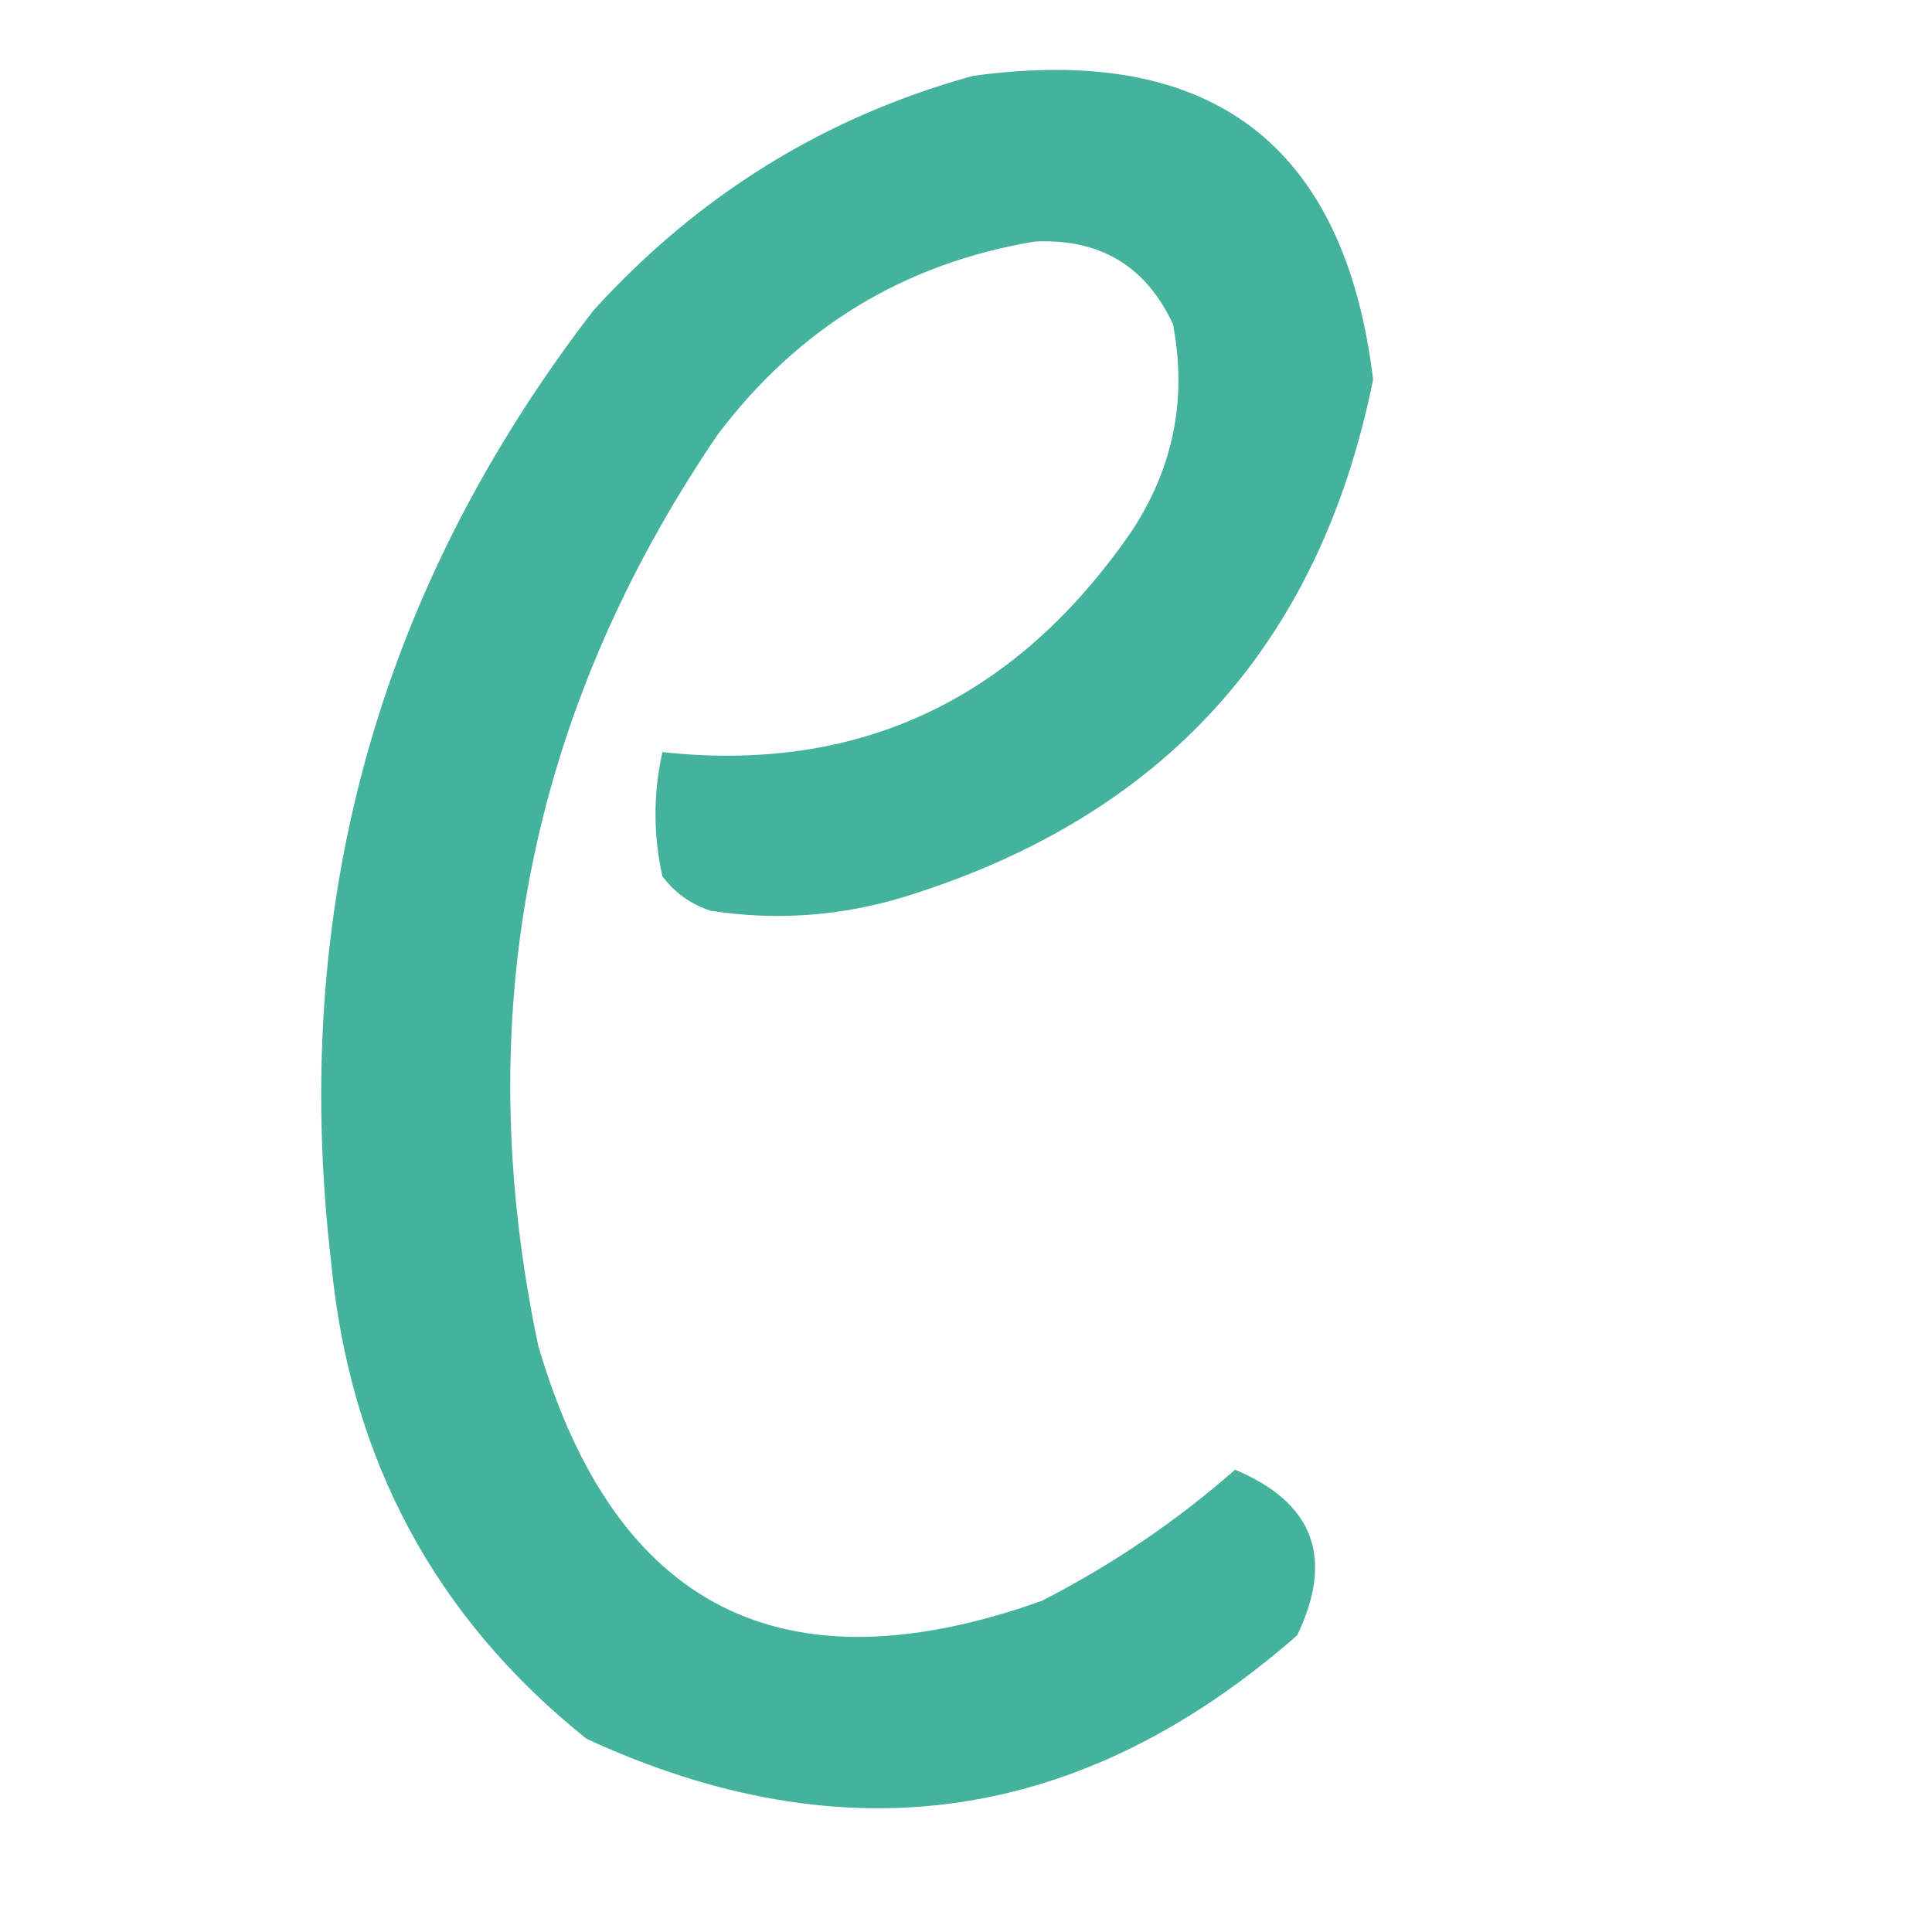
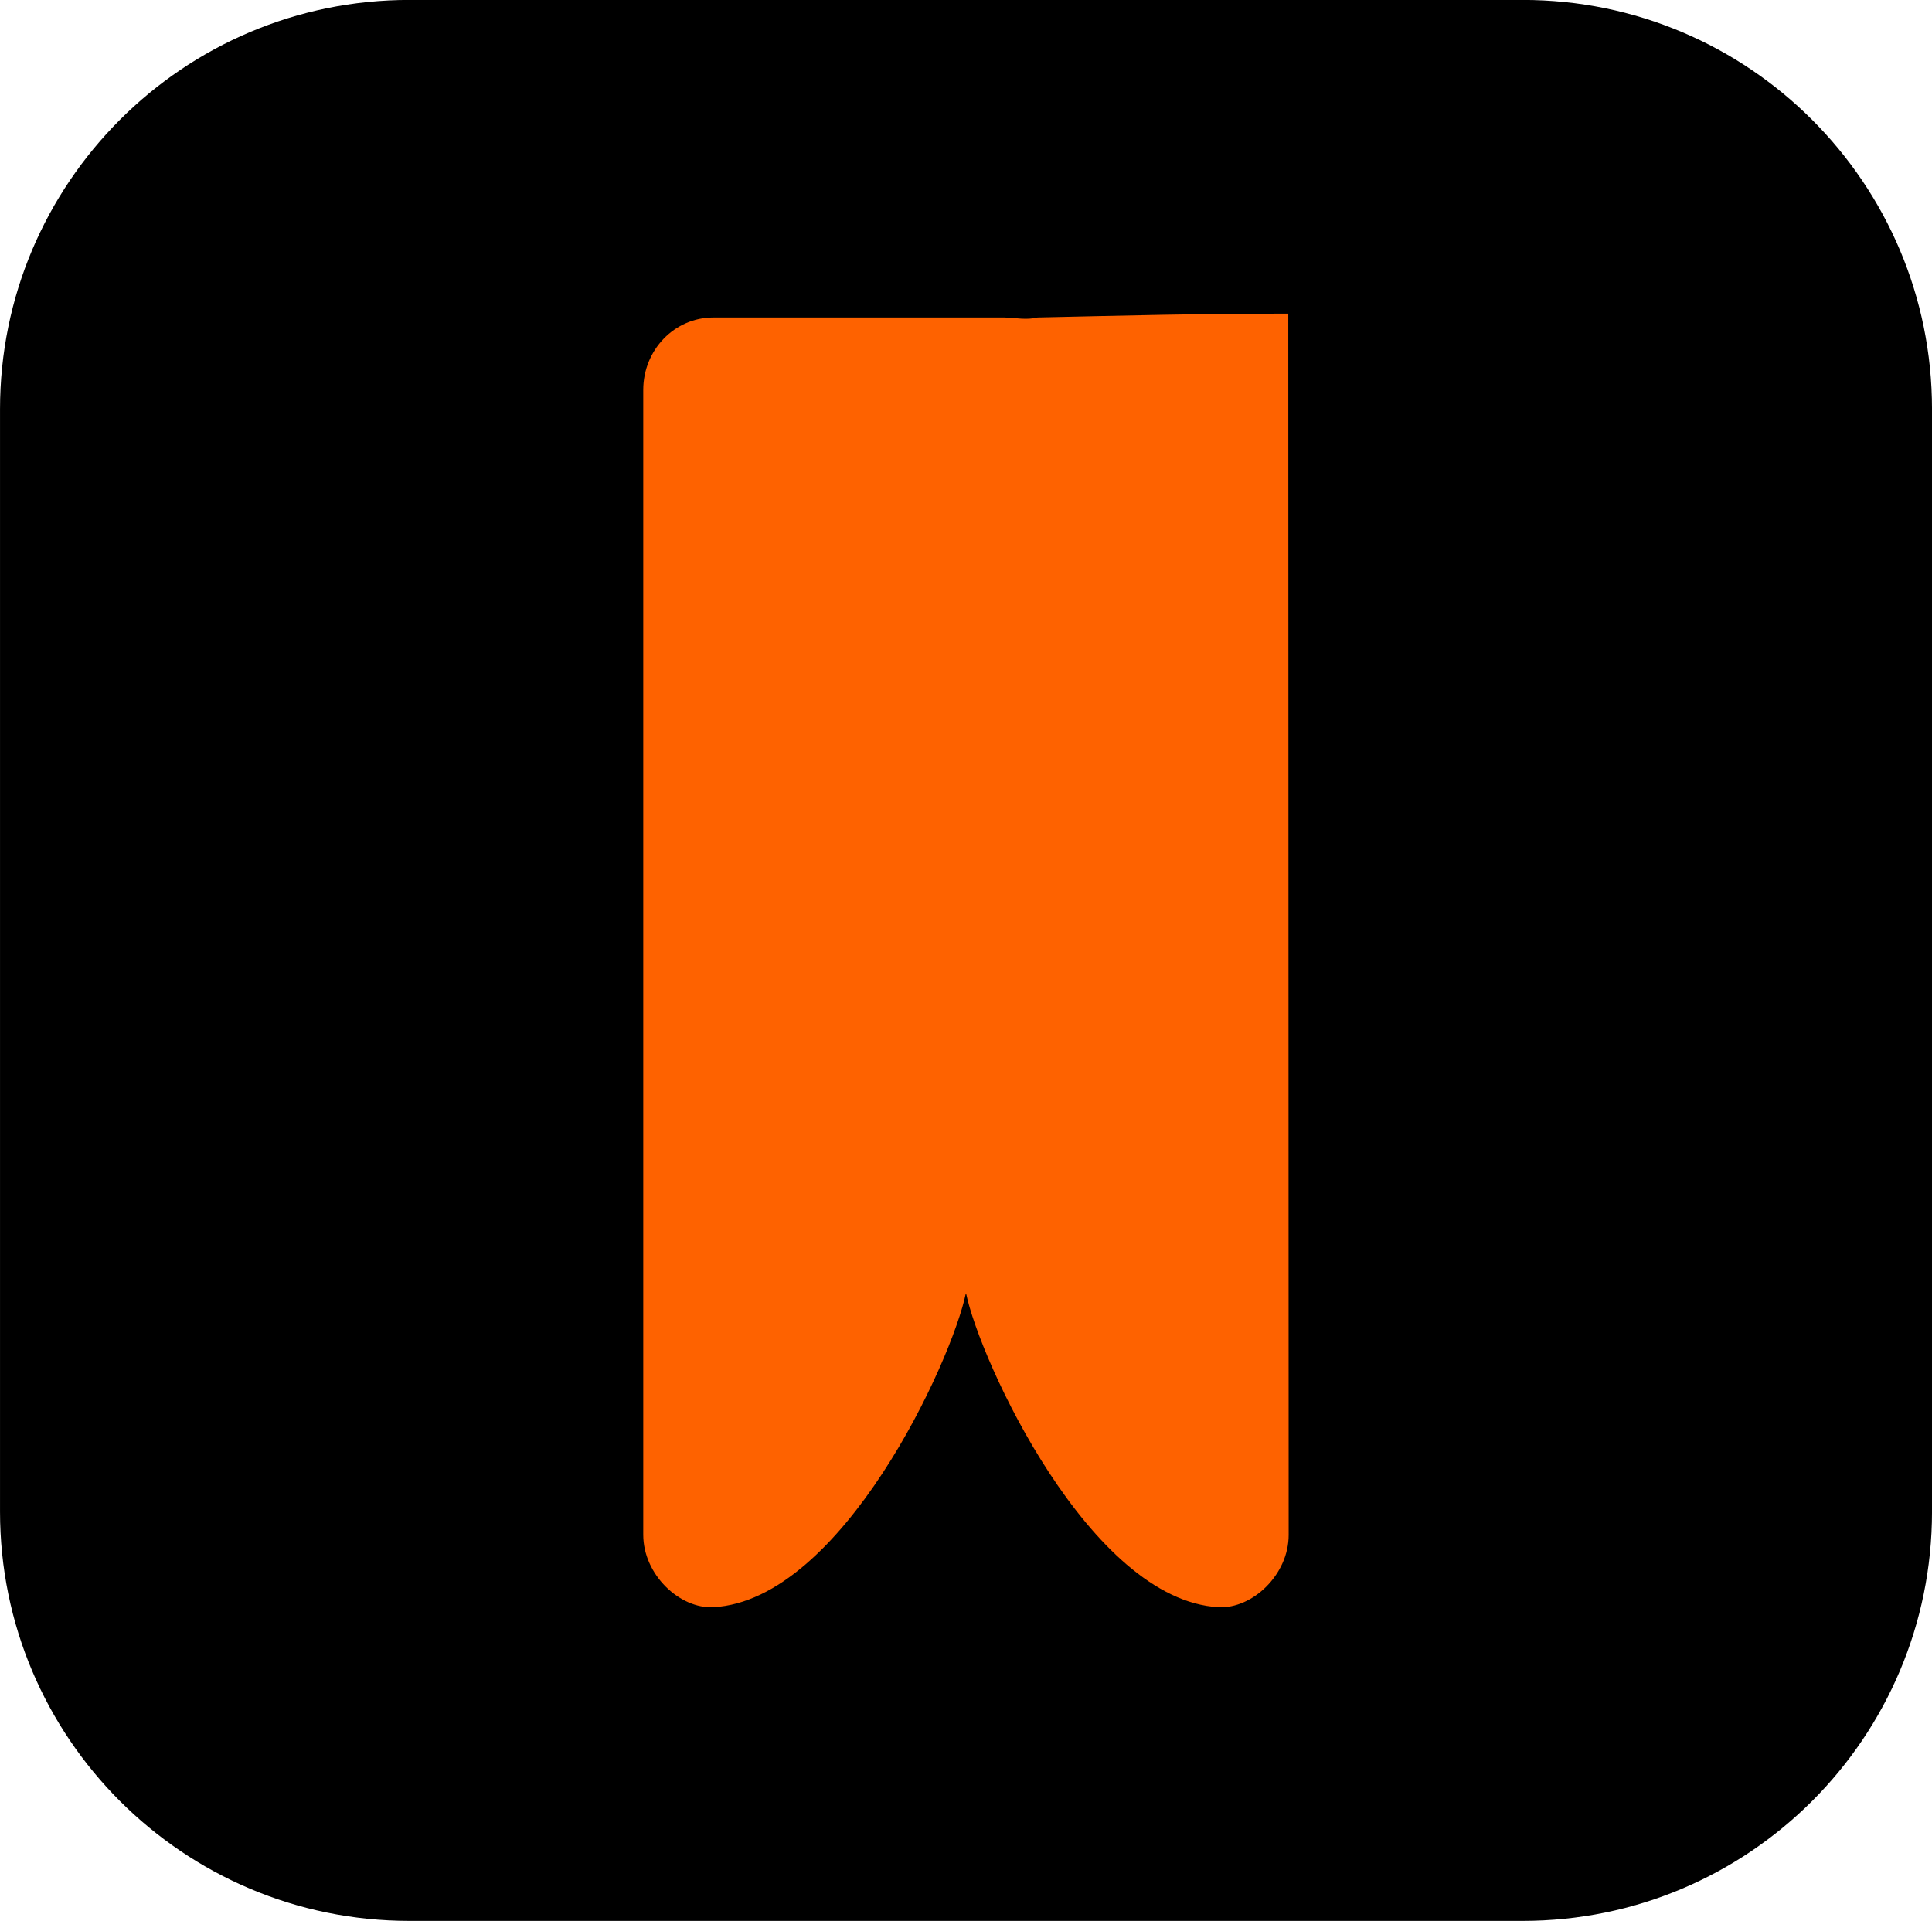
- <svg xmlns="http://www.w3.org/2000/svg" version="1.1" width="140px" height="140px" style="shape-rendering:geometricPrecision; text-rendering:geometricPrecision; image-rendering:optimizeQuality; fill-rule:evenodd; clip-rule:evenodd">
-   <g>
-     <path style="opacity:1" fill="#45b29d" d="M 70.5,5.5 C 87.769,3.126 97.436,10.459 99.5,27.5C 95.637,46.697 84.304,59.197 65.5,65C 60.905,66.393 56.239,66.726 51.5,66C 50.069,65.535 48.903,64.701 48,63.5C 47.333,60.5 47.333,57.5 48,54.5C 62.251,56.048 73.585,50.715 82,38.5C 85.033,33.895 86.033,28.895 85,23.5C 83.049,19.285 79.716,17.285 75,17.5C 65.526,19.076 57.859,23.742 52,31.5C 38.306,51.637 33.973,73.637 39,97.5C 44.564,116.532 56.731,122.699 75.5,116C 80.602,113.385 85.268,110.218 89.5,106.5C 95.193,108.891 96.693,112.891 94,118.5C 78.421,132.151 61.254,134.651 42.5,126C 31.518,117.21 25.352,105.71 24,91.5C 20.998,65.852 27.331,42.852 43,22.5C 50.615,14.119 59.782,8.453 70.5,5.5 Z" />
+ <svg xmlns="http://www.w3.org/2000/svg" width="15.123mm" height="15.038mm" viewBox="0 0 15.123 15.038" version="1.1" id="svg1">
+   <defs id="defs1" />
+   <g id="layer1" transform="translate(-0.04684863,-0.05649723)">
+     <rect style="fill:#000000;stroke-width:0.265" id="rect1" width="15.123" height="15.038" x="0.047" y="0.056" ry="3.204" />
+     <path d="m 5.631,2.542 c -0.304,0 -0.549,0.253 -0.549,0.567 v 8.962 c 0,0.314 0.287,0.581 0.549,0.567 1.006,-0.054 1.868,-1.926 1.977,-2.461 0.109,0.534 0.972,2.406 1.977,2.461 0.263,0.014 0.55,-0.253 0.549,-0.567 l -0.003,-9.559 c -0.728,0 -1.278,0.015 -1.962,0.03 -0.09,0.022 -0.172,0.002 -0.261,0 H 7.047 6.507 Z" style="display:inline;fill:#fe6200;fill-opacity:1;stroke-width:0.133" id="path3" />
  </g>
</svg>
